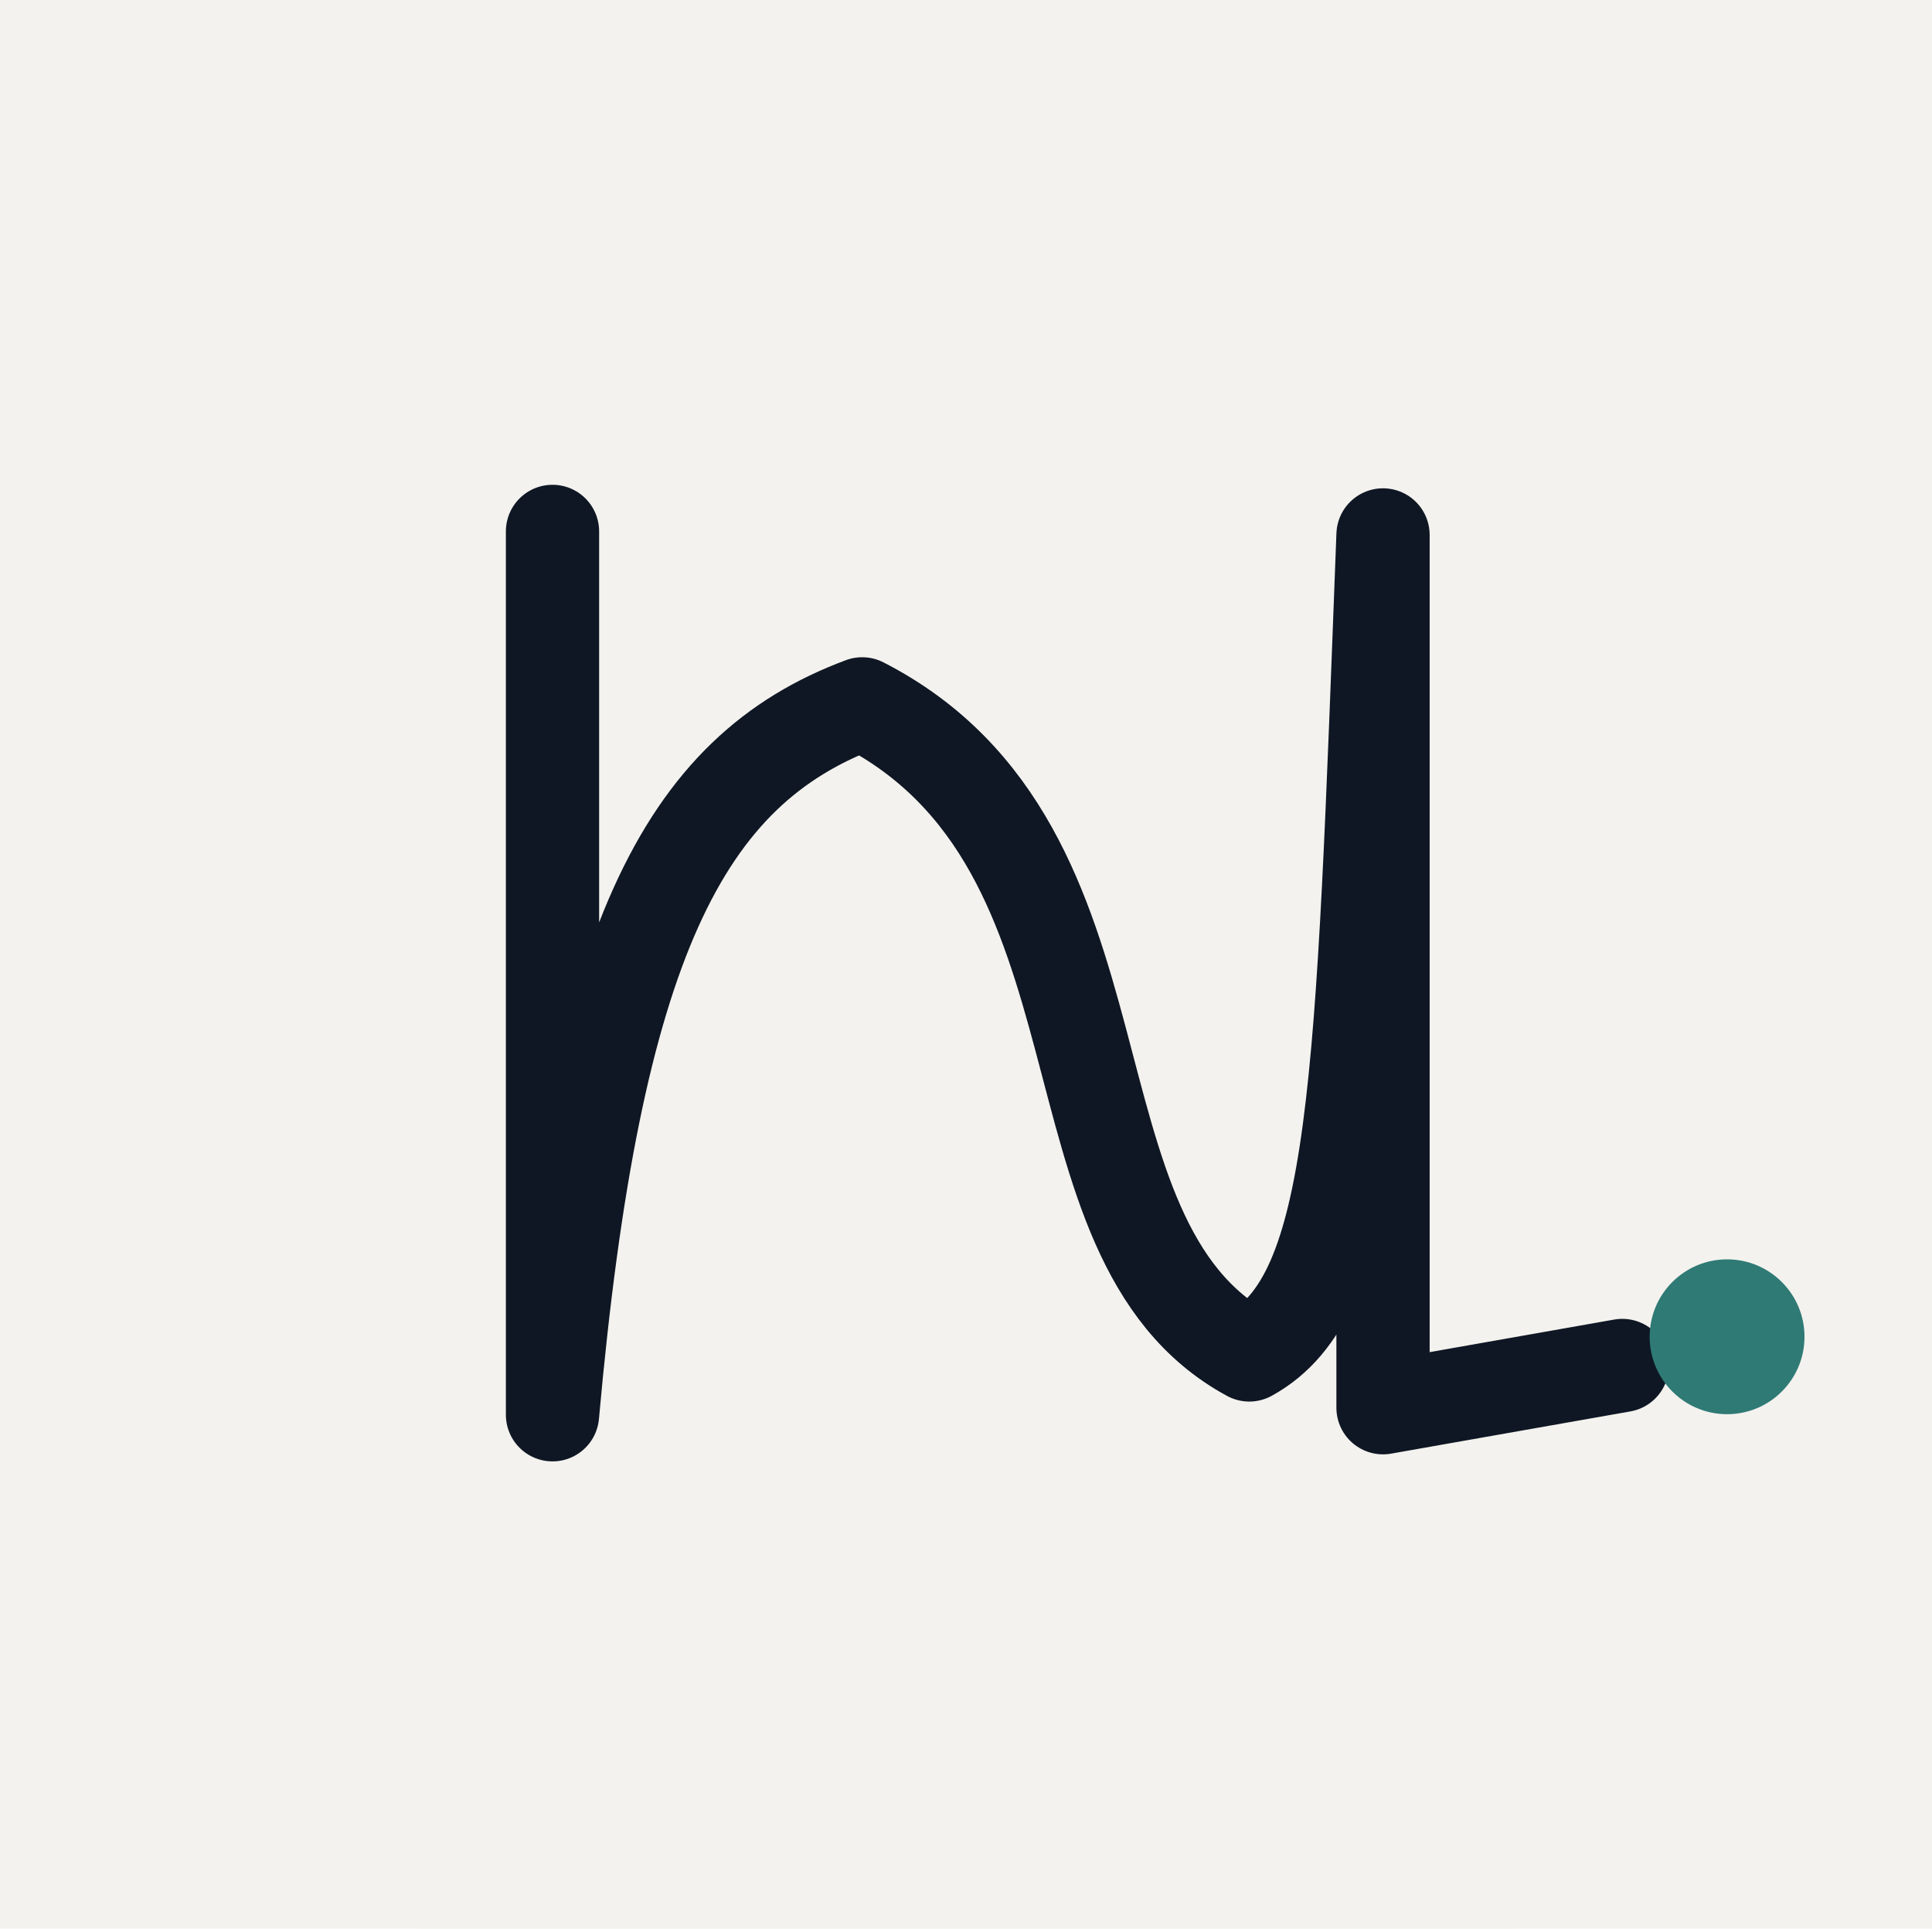
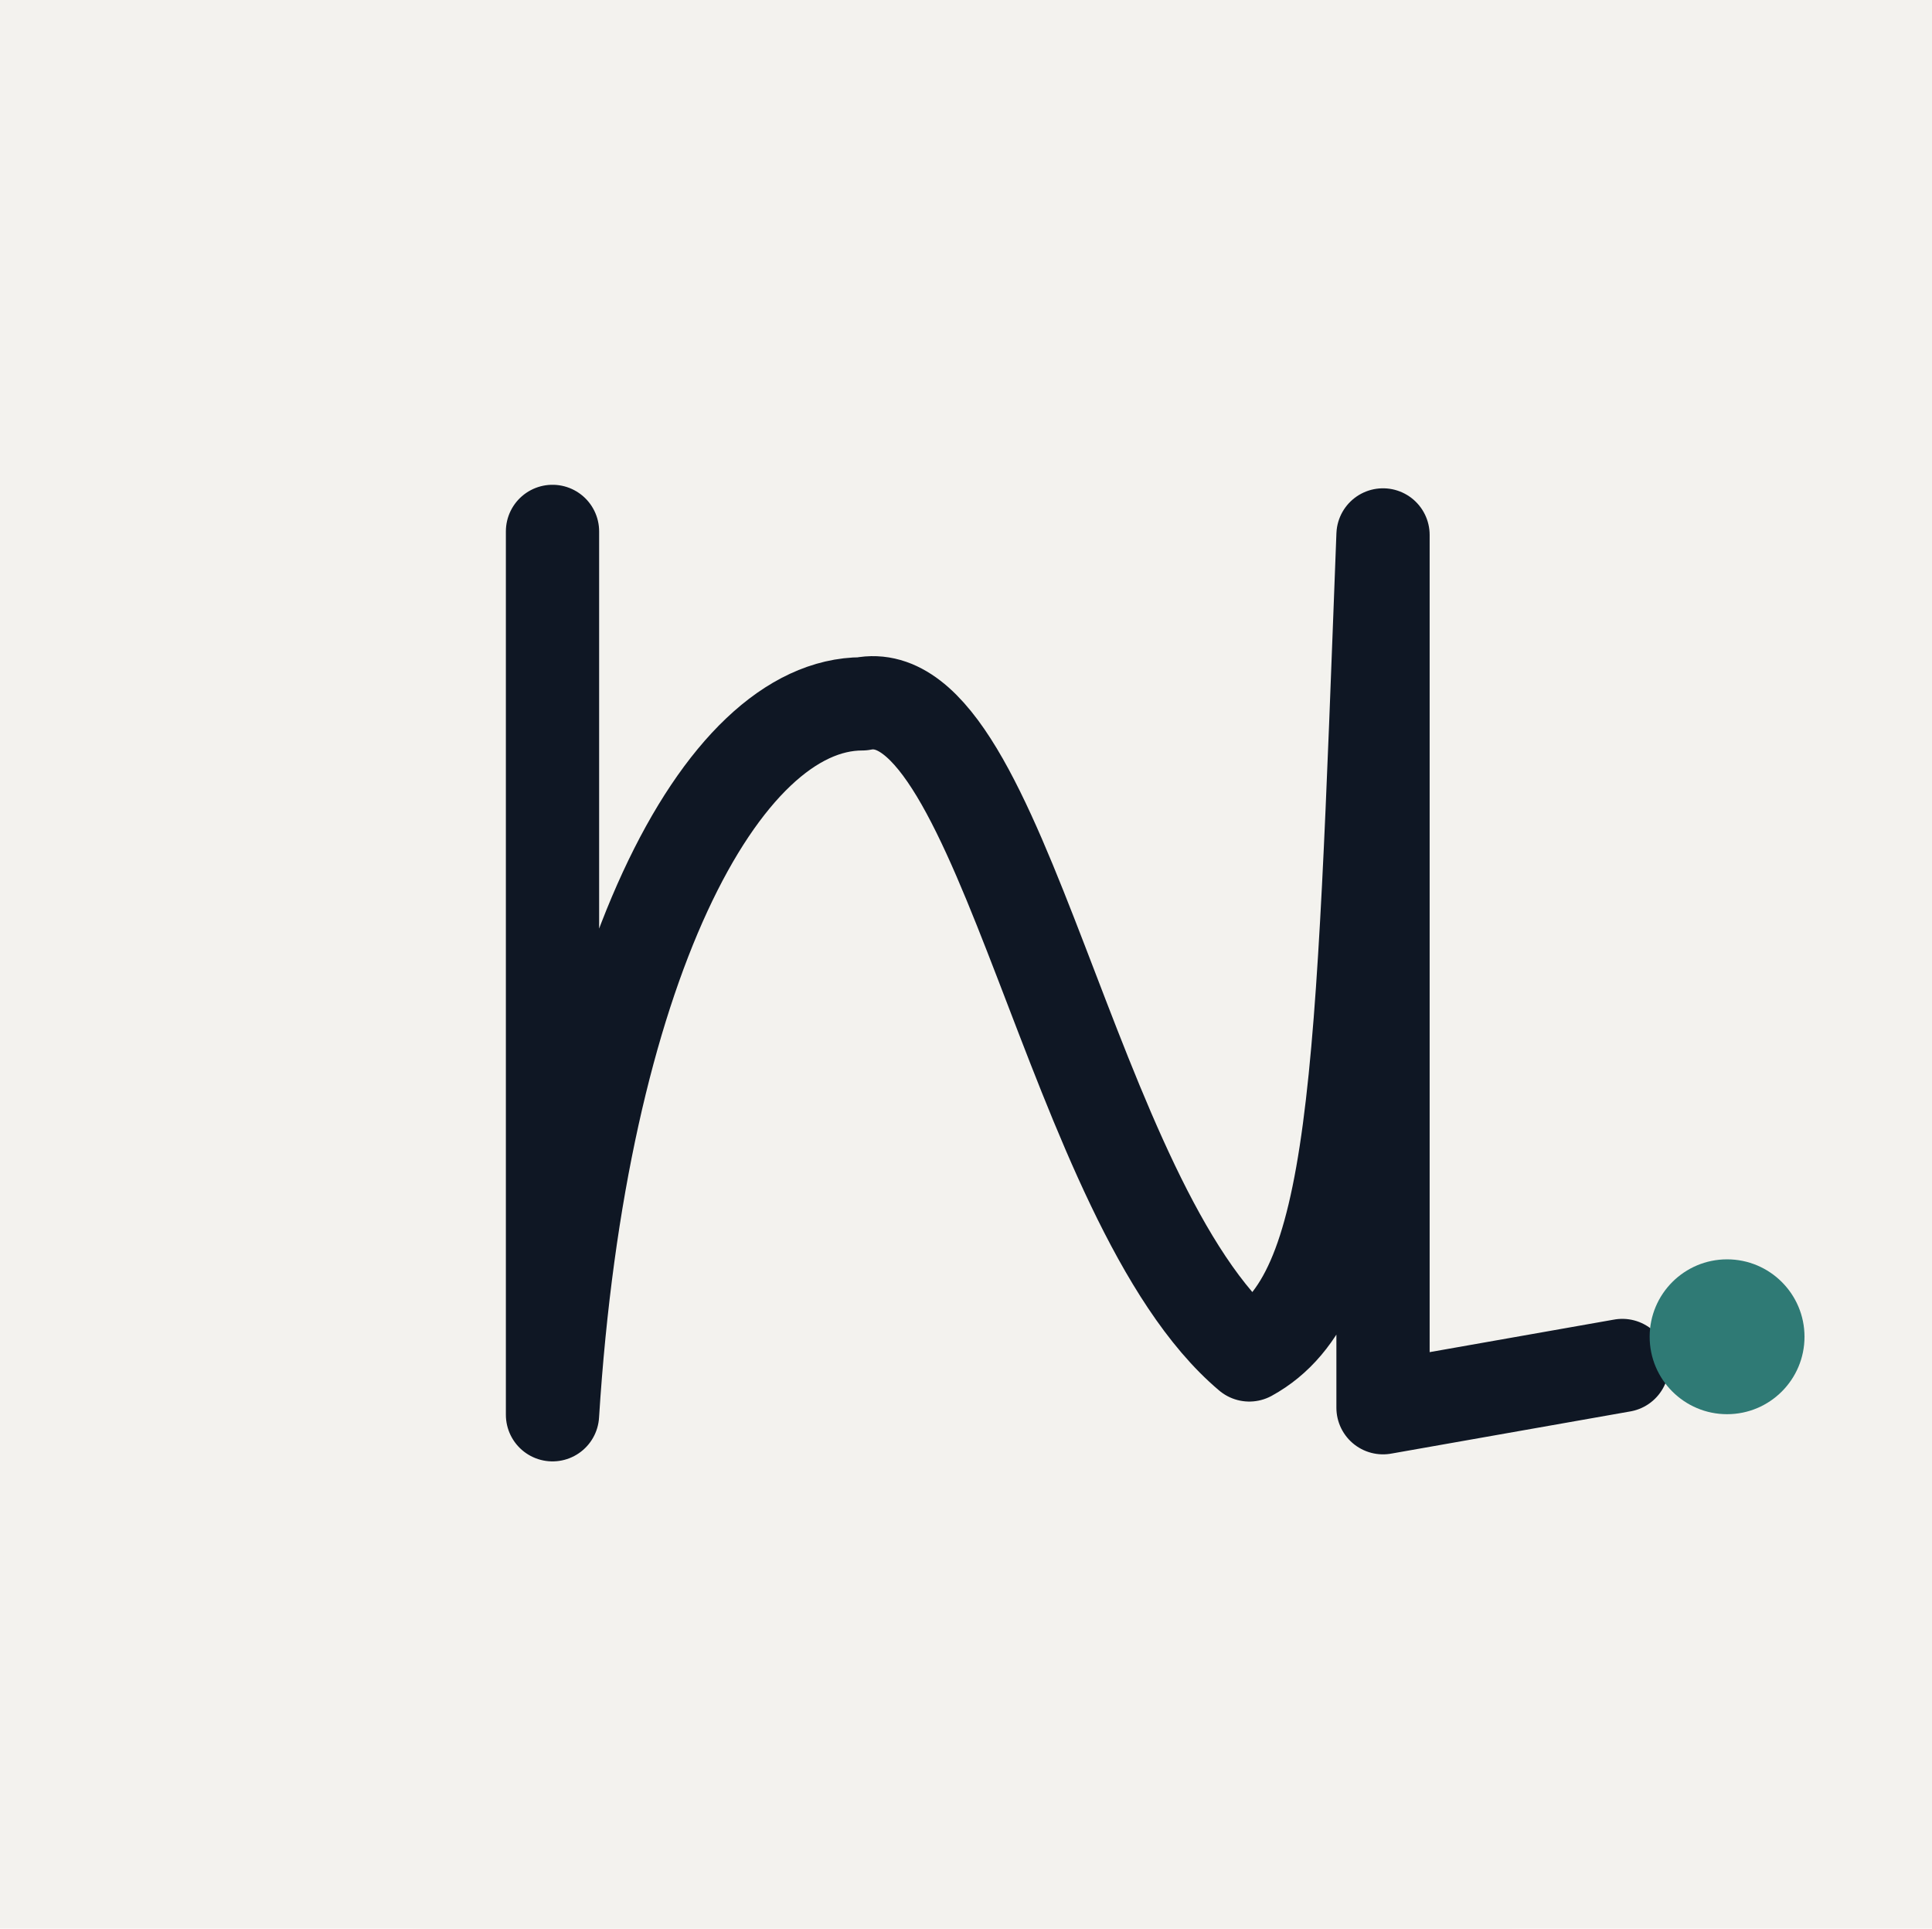
<svg xmlns="http://www.w3.org/2000/svg" viewBox="0 0 549 548" role="img" aria-label="SignaLetter mark">
  <rect width="549" height="548" fill="#F3F2EE" />
  <rect width="549" height="548" rx="120.8" fill="#F3F2EE" />
-   <path d="M157 151 L157 402 C169.0 268.0 194.0 219.0 245 200 C325.0 241.0 294.0 352.0 355 385 C386.0 368.0 387.0 309.0 393 152 L393 400 L461 388" fill="none" stroke="#0F1724" stroke-width="26.5" stroke-linecap="round" stroke-linejoin="round" />
+   <path d="M157 151 L157 402 C165 275 205 200 245 200 C285 192 304.0 342.0 355 385 C386.0 368.0 387.0 309.0 393 152 L393 400 L461 388" fill="none" stroke="#0F1724" stroke-width="26.5" stroke-linecap="round" stroke-linejoin="round" />
  <circle cx="490.77" cy="379.84" r="22.0" fill="#2F7A75" />
</svg>
